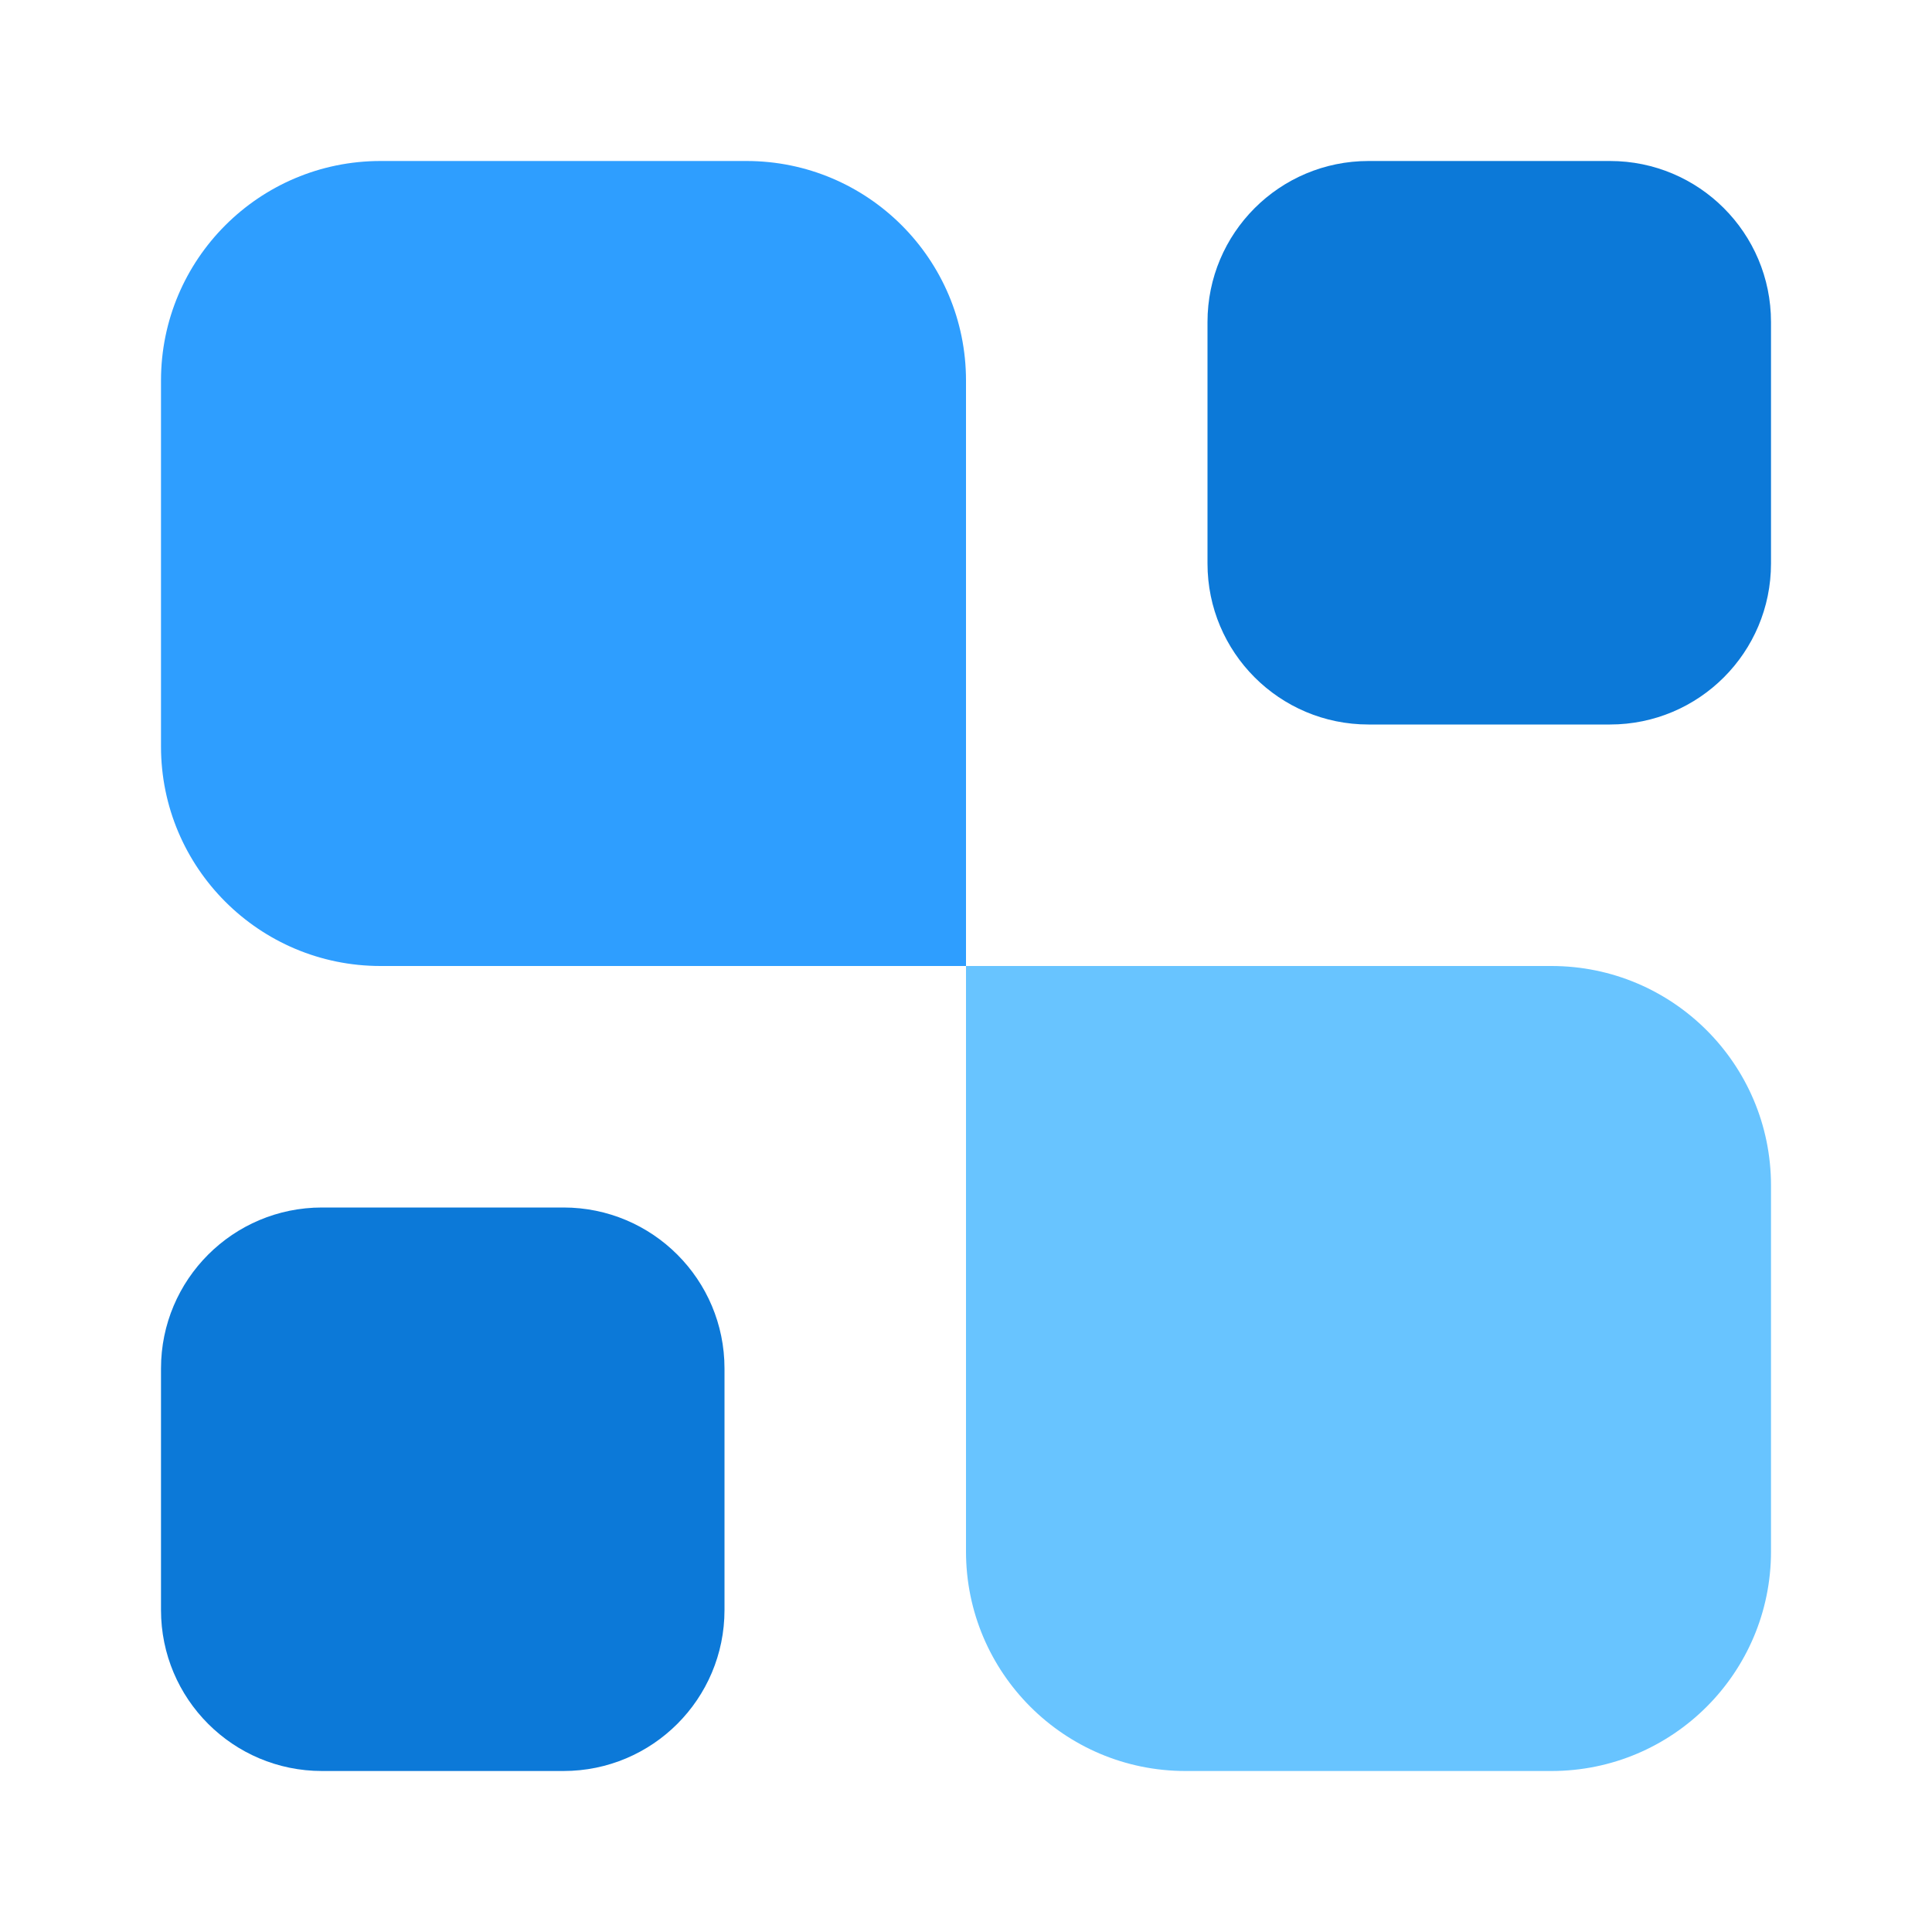
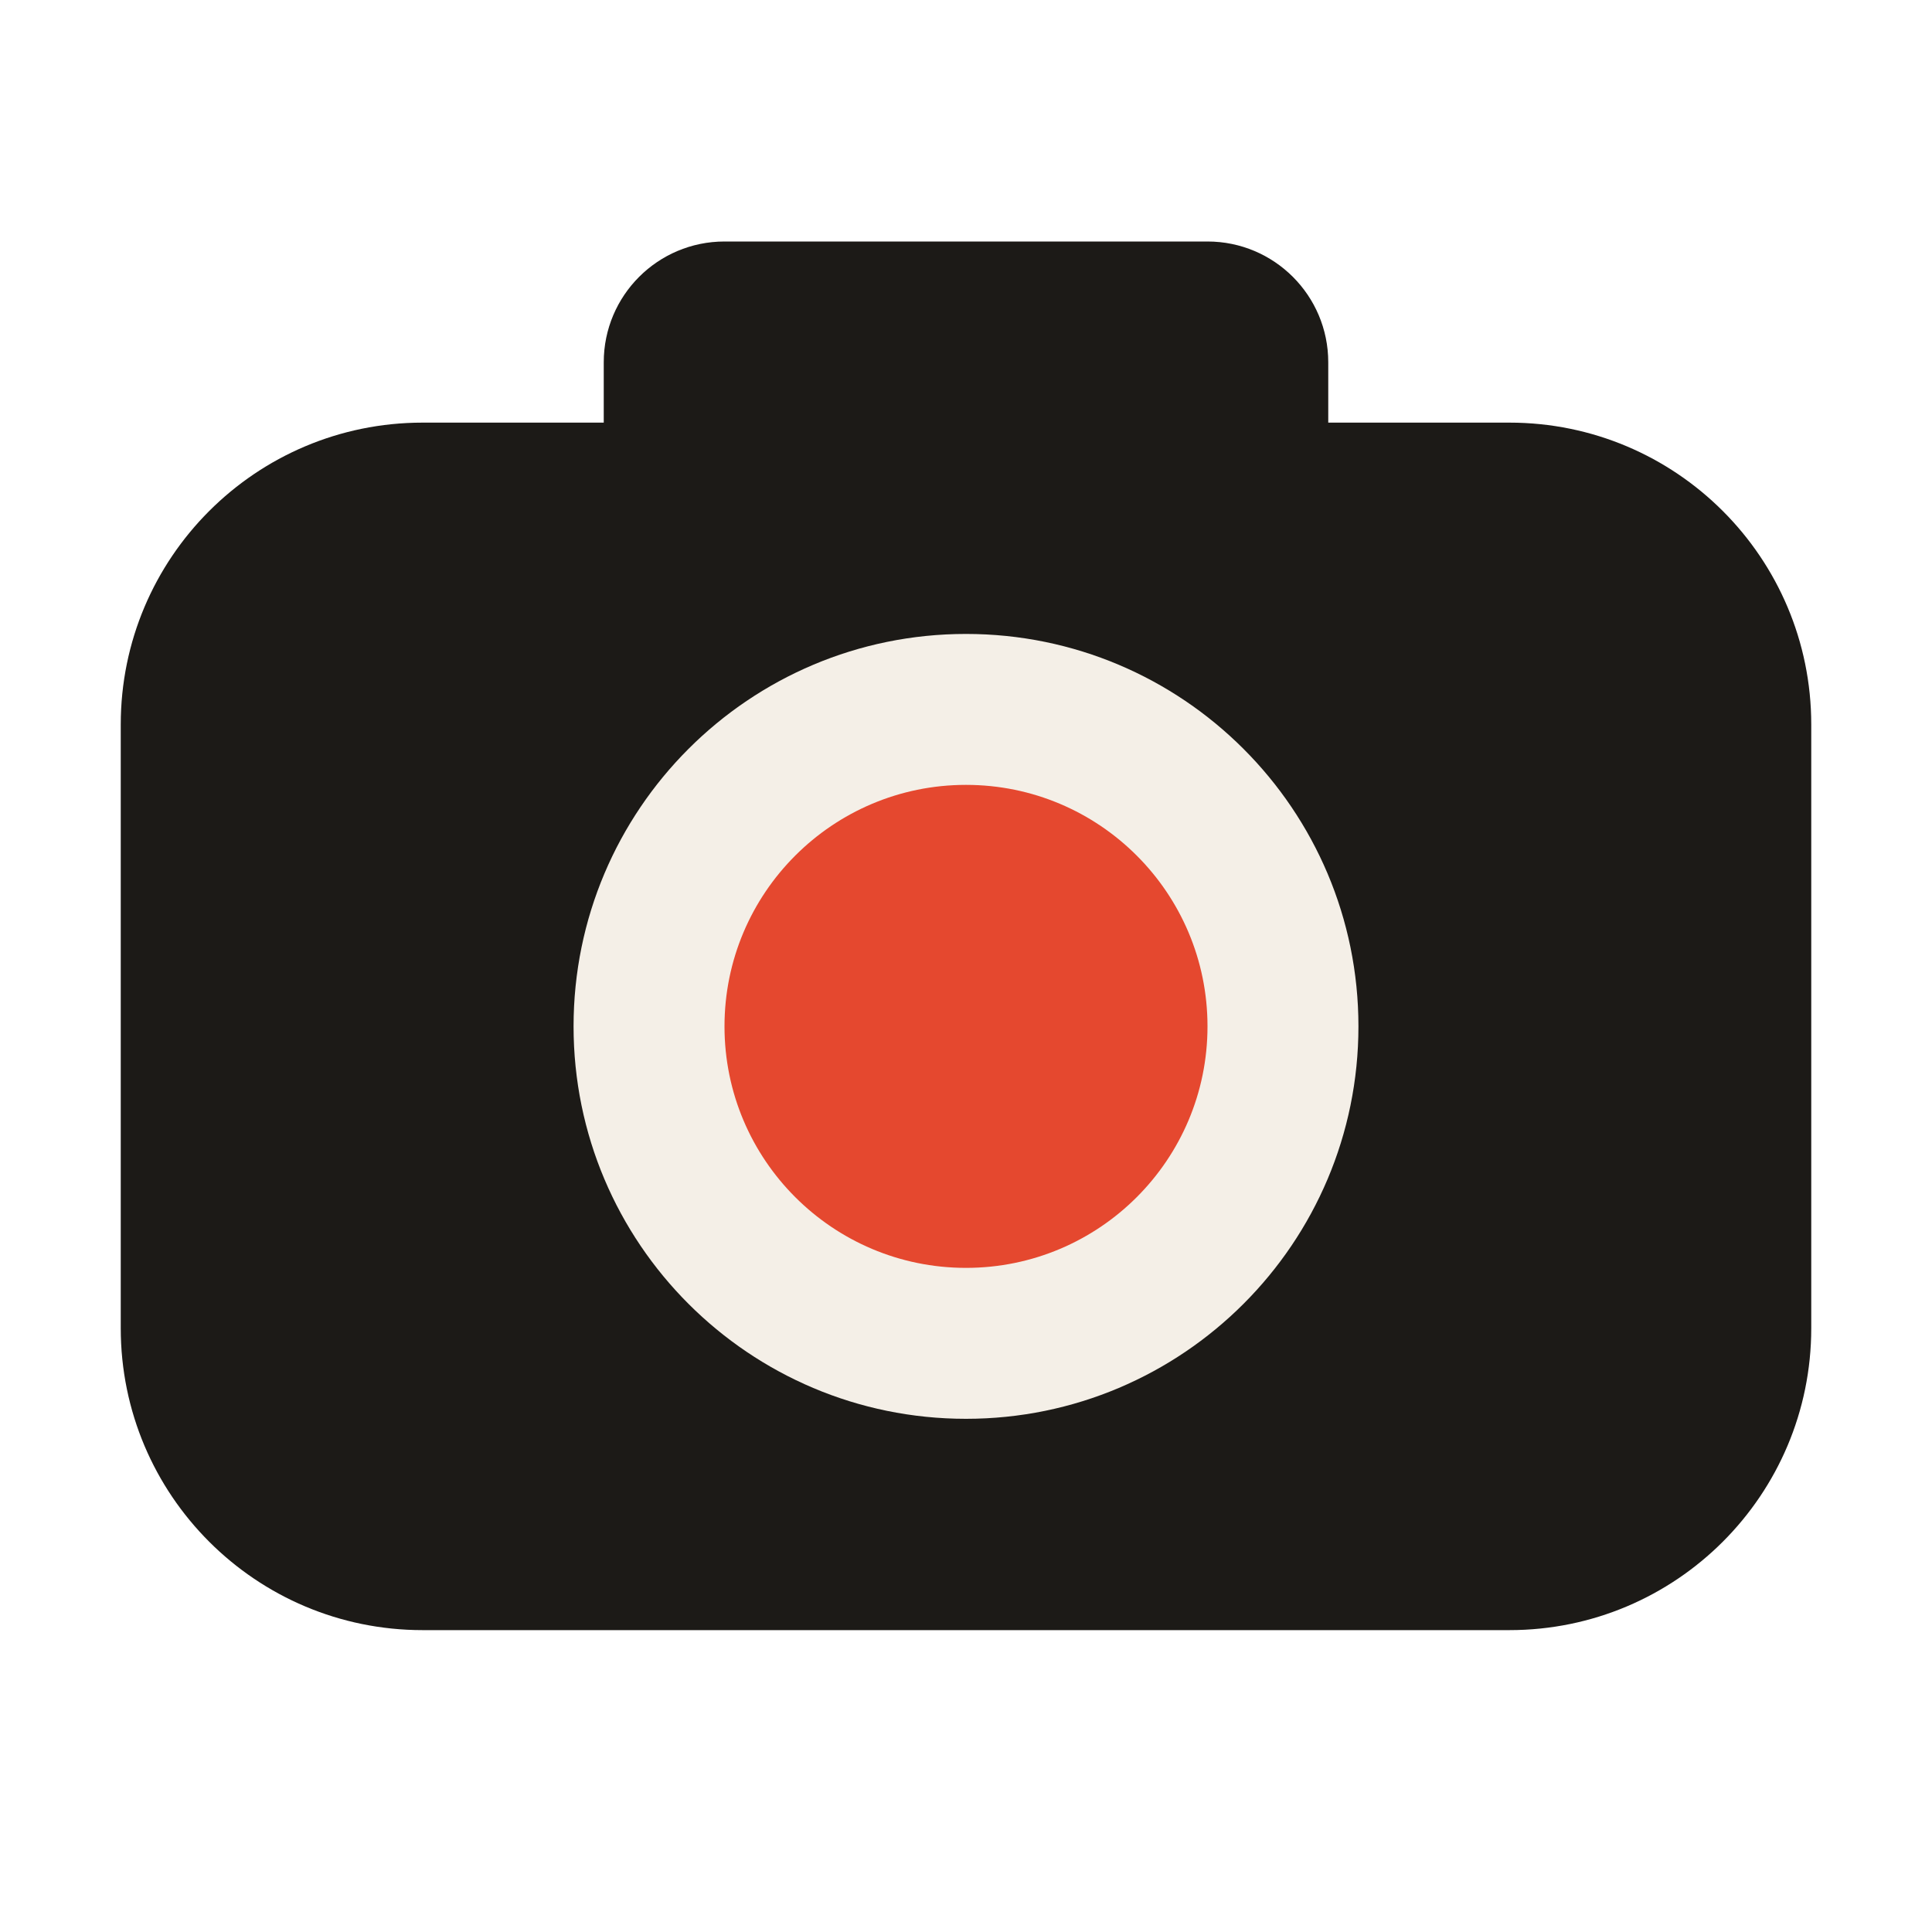
- <svg xmlns="http://www.w3.org/2000/svg" width="24" height="24" viewBox="0 0 24 24" fill="none">
-   <path d="M22 19.273C22 20.779 20.779 22 19.273 22H14.727C13.221 22 12 20.779 12 19.273V12H19.273C20.779 12 22 13.221 22 14.727V19.273Z" fill="#68C4FF" />
-   <path d="M20 2C21.105 2 22 2.895 22 4V7C22 8.105 21.105 9 20 9H17C15.895 9 15 8.105 15 7V4C15 2.895 15.895 2 17 2H20Z" fill="#0C79D8" />
-   <path d="M7 15C8.105 15 9 15.895 9 17V20C9 21.105 8.105 22 7 22H4C2.895 22 2 21.105 2 20V17C2 15.895 2.895 15 4 15H7Z" fill="#0C79D8" />
-   <path d="M12 12H4.727C3.221 12 2 10.779 2 9.273V4.727C2 3.221 3.221 2 4.727 2H9.273C10.779 2 12 3.221 12 4.727V12Z" fill="#2E9EFF" />
+ <svg xmlns="http://www.w3.org/2000/svg" viewBox="0 0 32 32">
+   <rect x="2" y="7" width="28" height="20" rx="5" fill="#1c1a17" />
+   <rect x="10" y="4" width="12" height="5" rx="2" fill="#1c1a17" />
+   <circle cx="16" cy="17" r="6.5" fill="#f4efe7" />
+   <circle cx="16" cy="17" r="4" fill="#e5482f" />
</svg>
